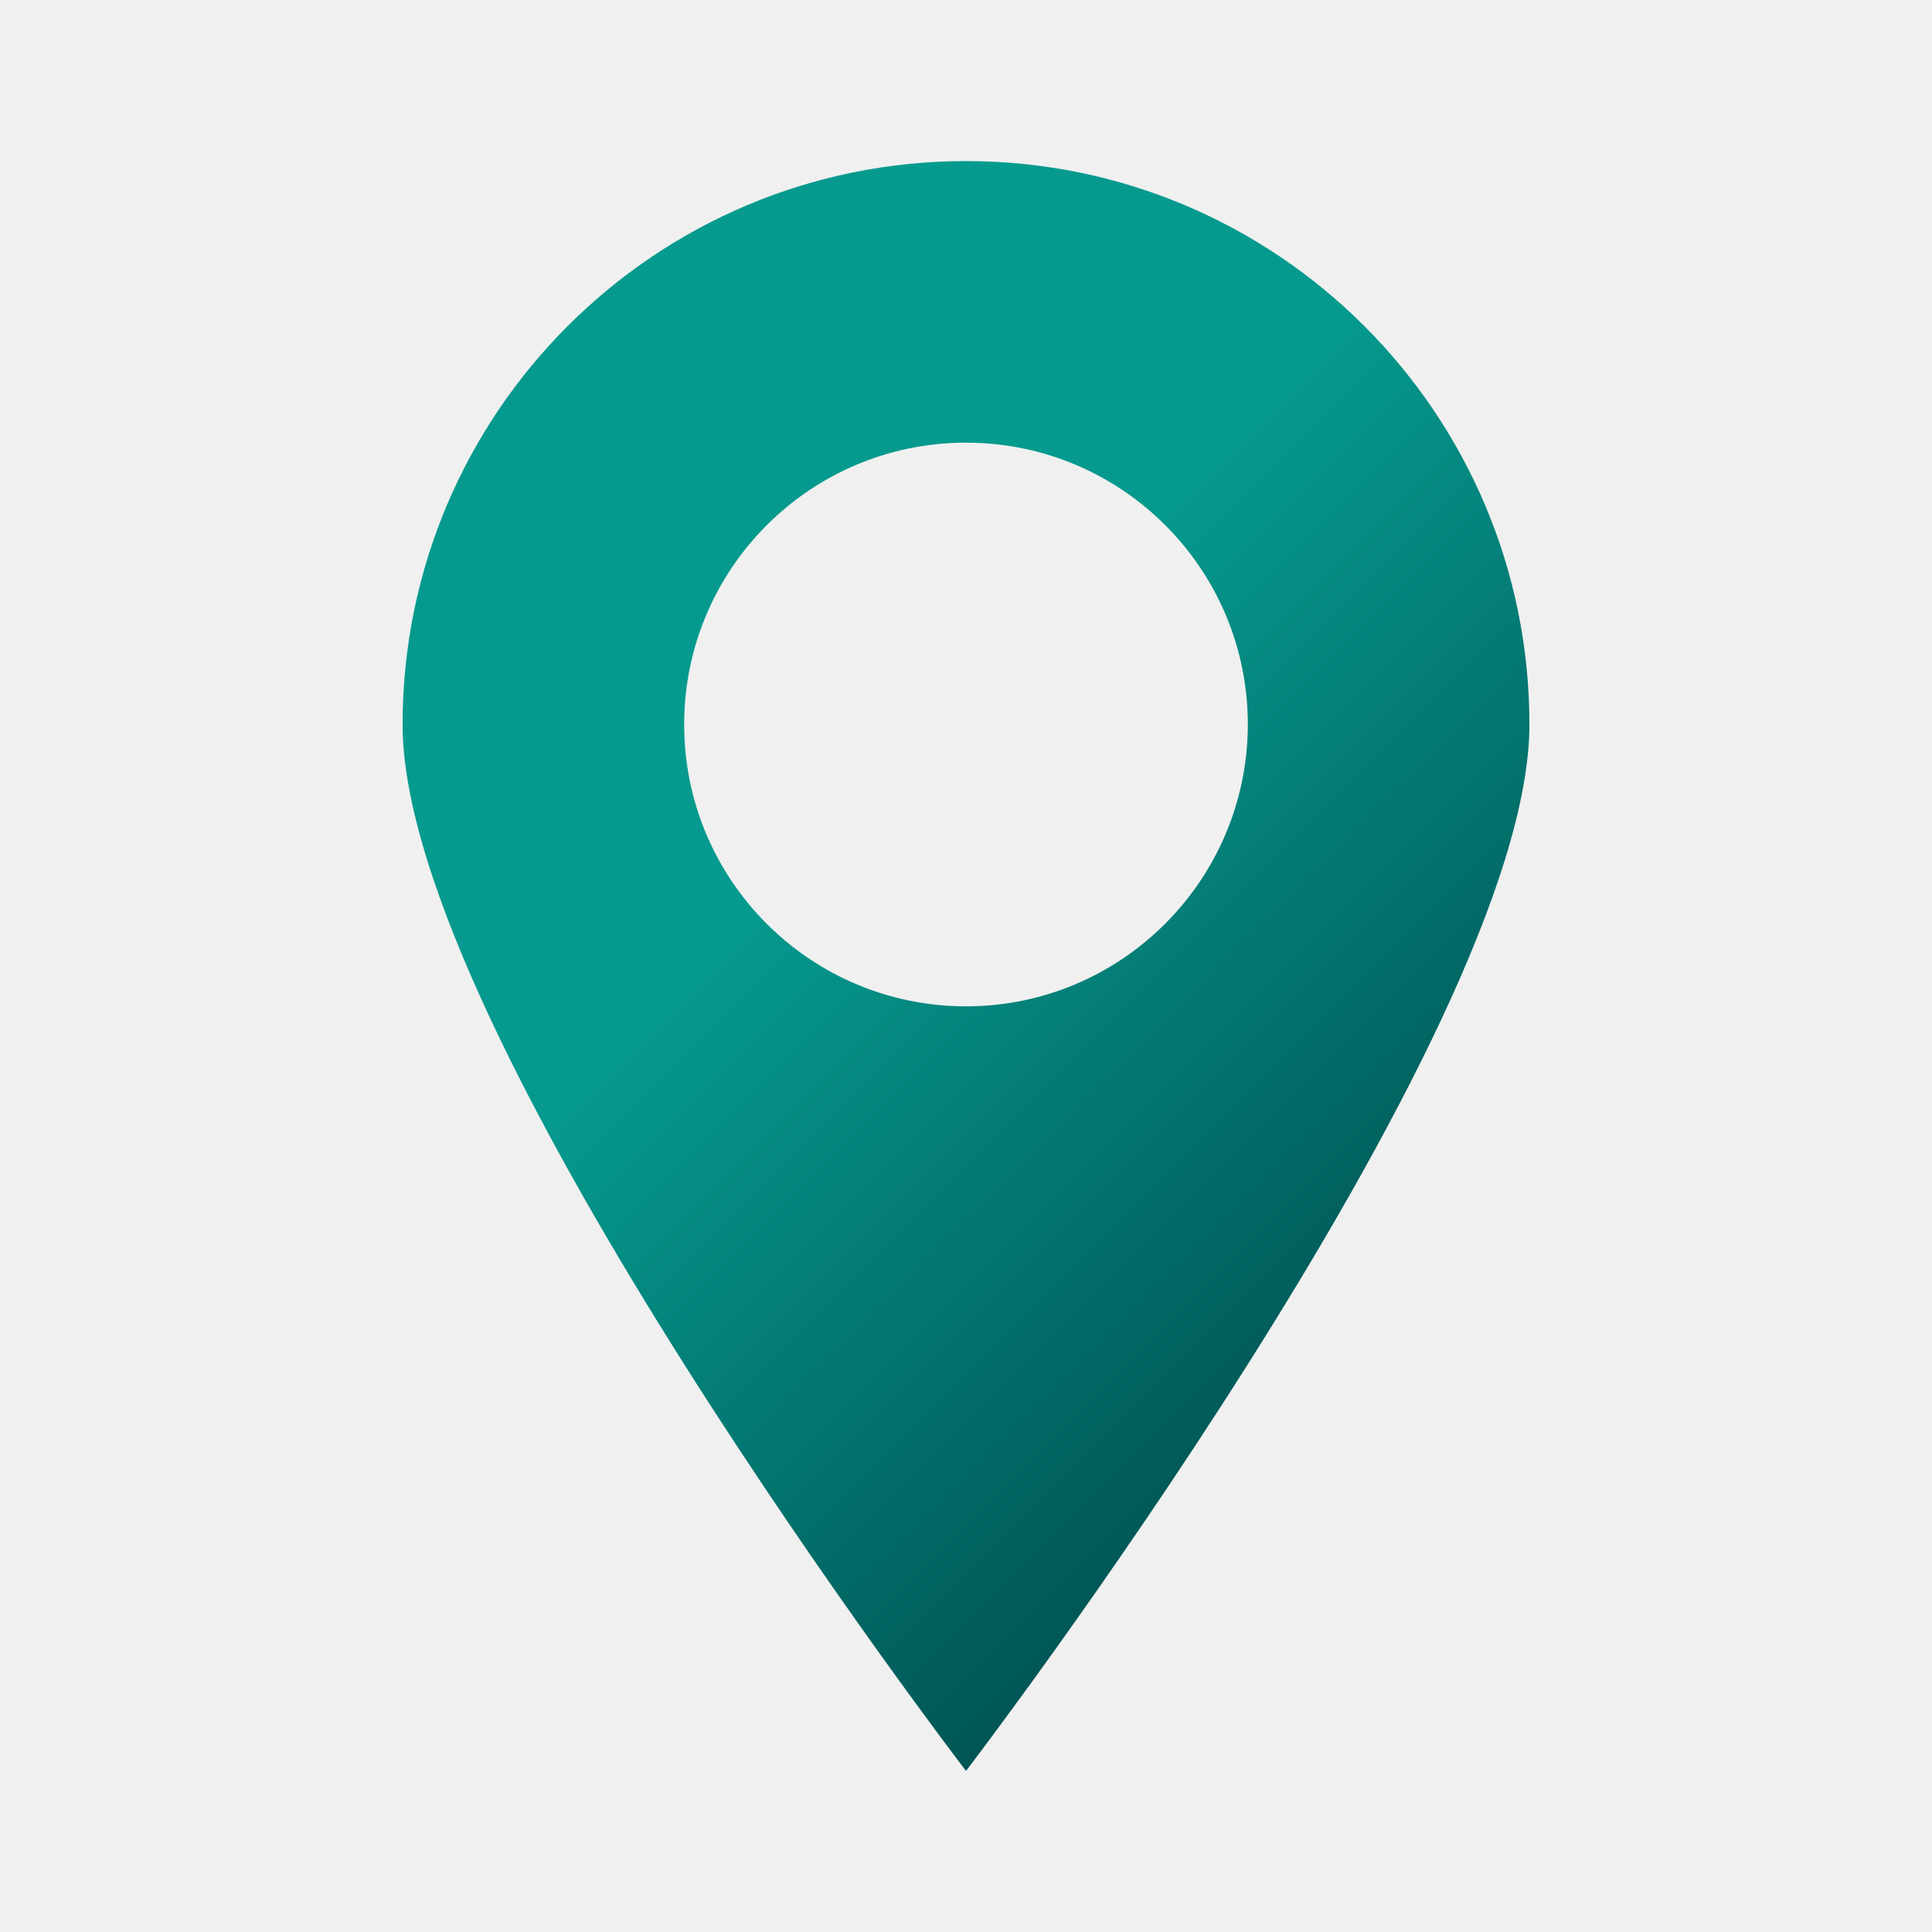
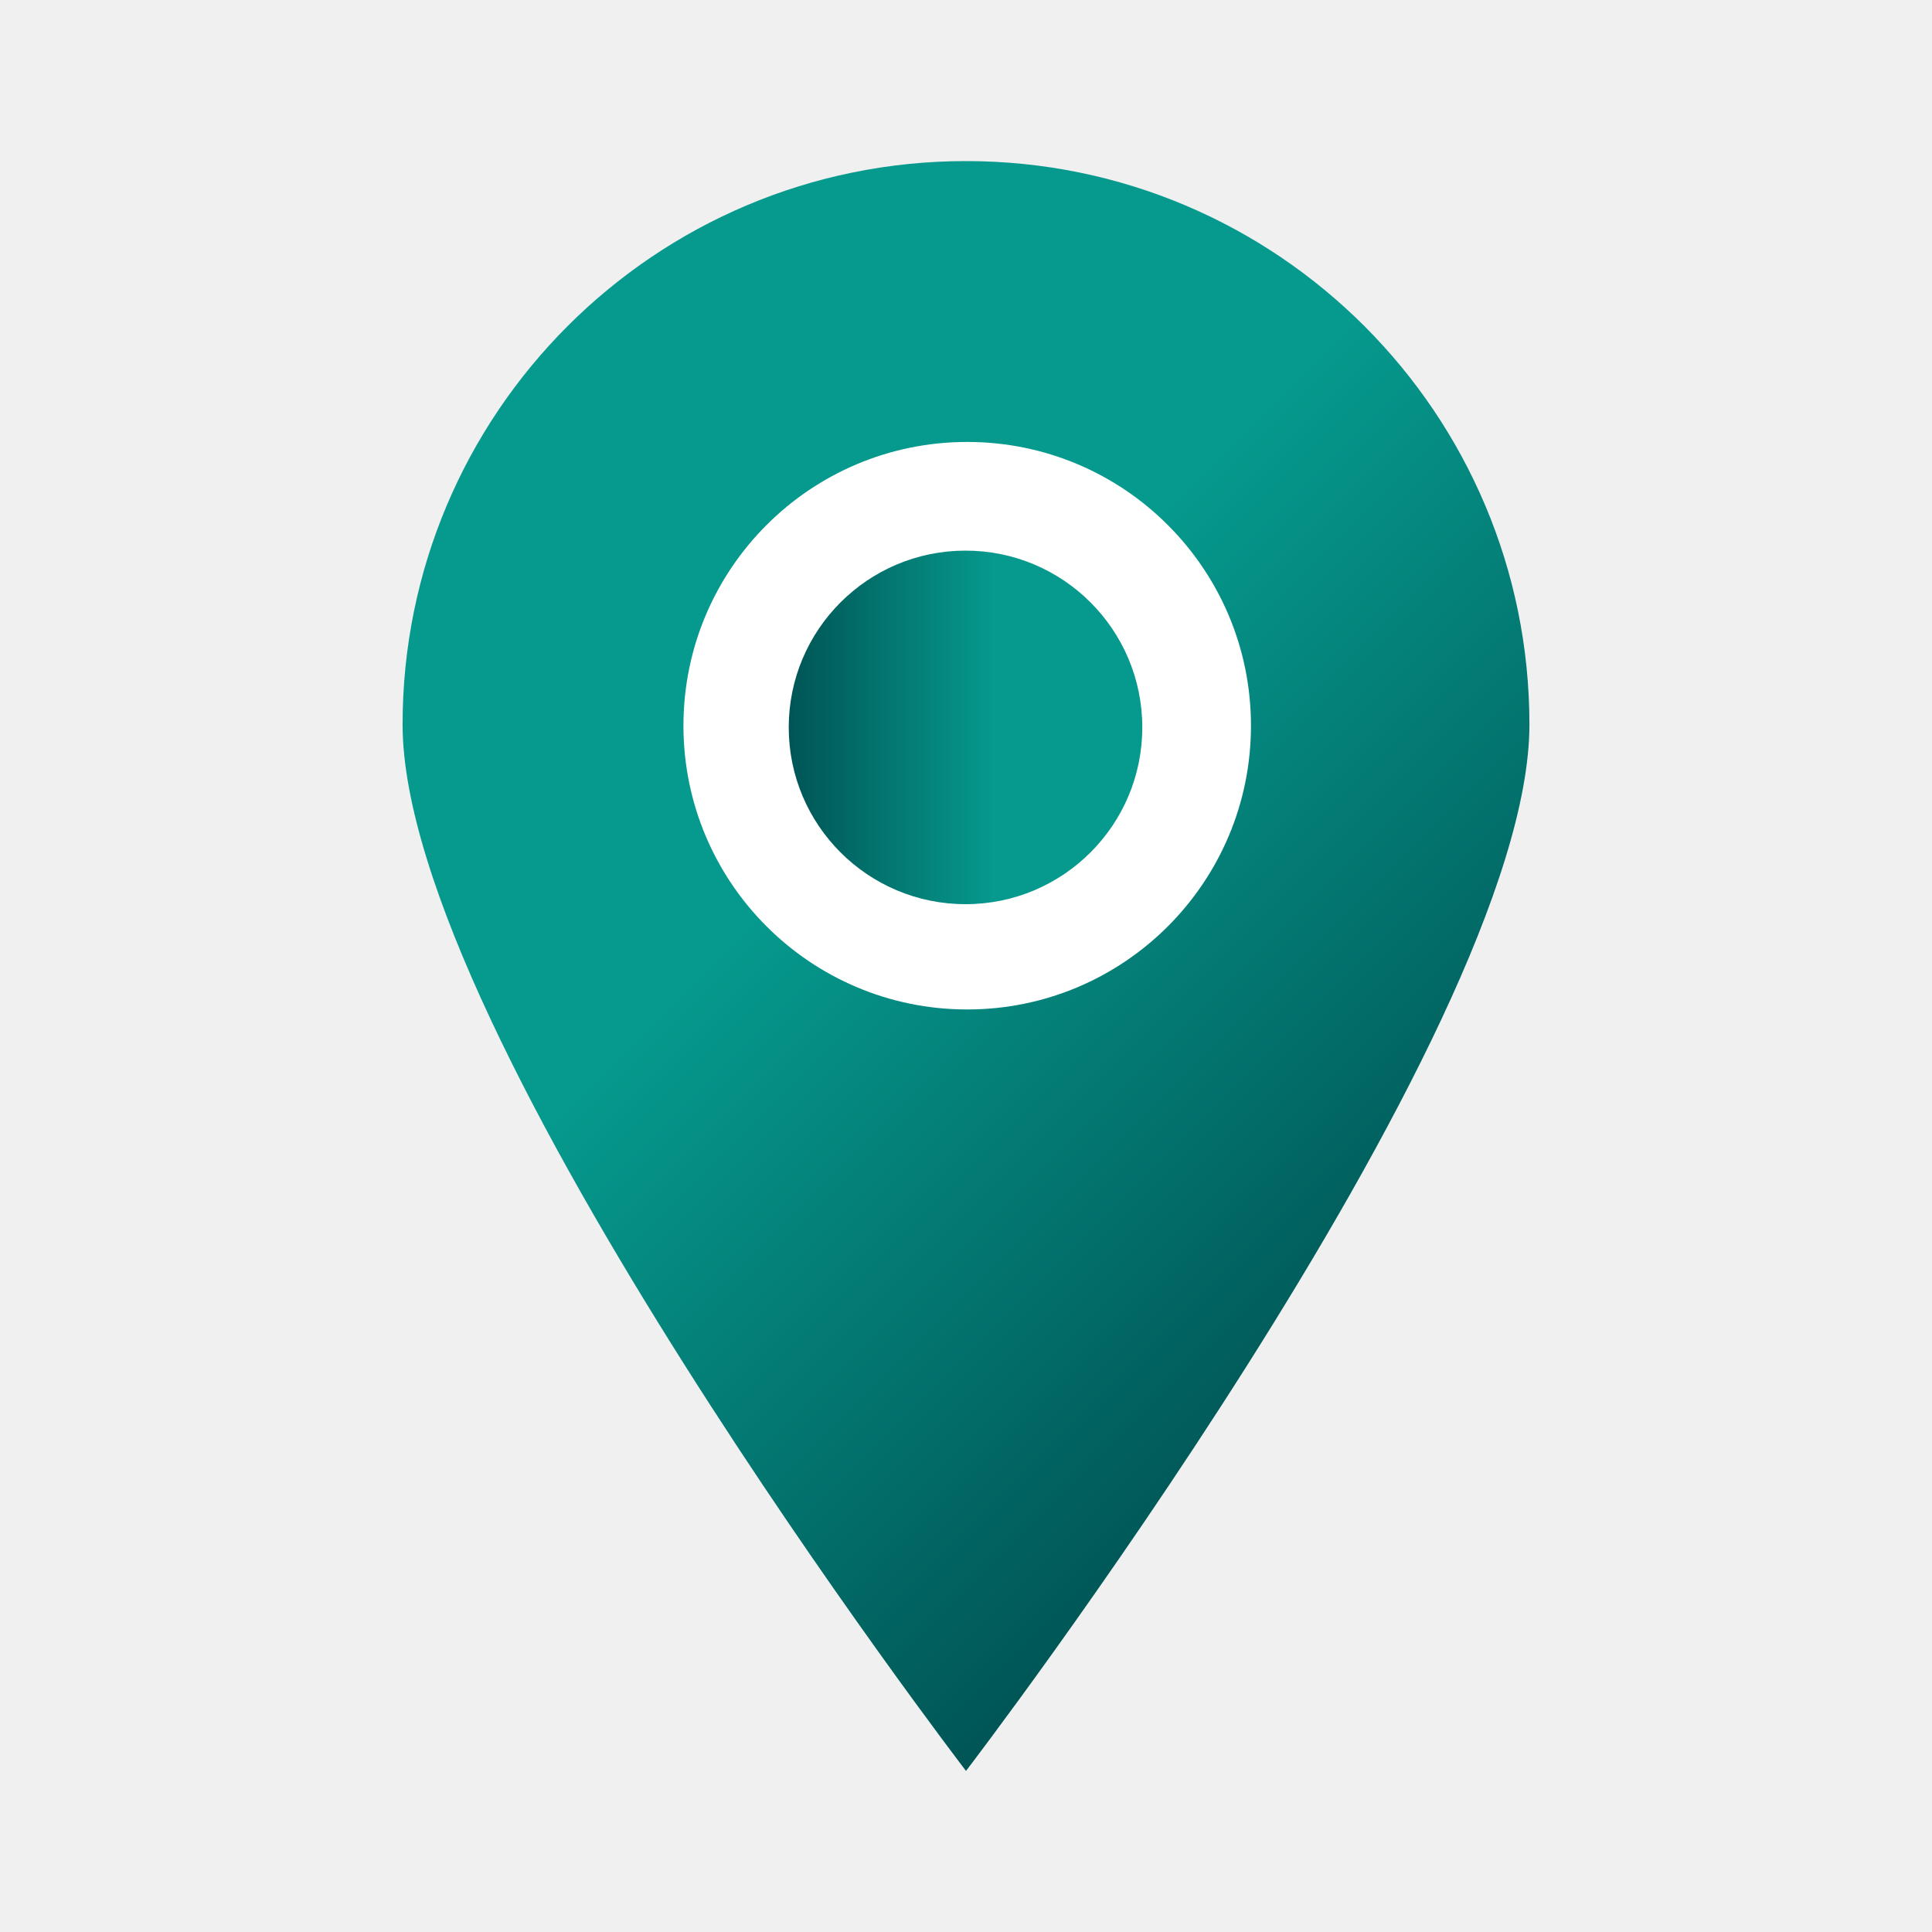
<svg xmlns="http://www.w3.org/2000/svg" version="1.1" id="Layer_1" x="0px" y="0px" viewBox="0 0 800 800" style="enable-background:new 0 0 800 800;" xml:space="preserve">
  <style type="text/css">
	.st0{fill:url(#SVGID_1_);}
+ 	.st1{fill:#FFFFFF;}
+ 	.st2{fill:url(#SVGID_00000130637655975908067180000008841281424885135255_);}
</style>
  <linearGradient id="SVGID_1_" gradientUnits="userSpaceOnUse" x1="590.828" y1="542.506" x2="209.172" y2="160.851">
    <stop offset="0" style="stop-color:#005555" />
    <stop offset="0.586" style="stop-color:#069A8E" />
  </linearGradient>
  <path class="st0" d="M400,66.7c-128.9,0-233.3,104.5-233.3,233.3c0,128.9,233.3,433.3,233.3,433.3S633.3,428.9,633.3,300  C633.3,171.2,528.9,66.7,400,66.7L400,66.7z M400,416.7c-64.4,0-116.7-52.2-116.7-116.7c0-64.4,52.2-116.7,116.7-116.7c0,0,0,0,0,0  c64.4,0,116.7,52.2,116.7,116.7C516.6,364.4,464.4,416.7,400,416.7z" />
+   <circle class="st1" cx="400.5" cy="300.5" r="117.5" />
+   <linearGradient id="SVGID_00000043456677065099150930000000678006776434094261_" gradientUnits="userSpaceOnUse" x1="326.5" y1="301.25" x2="473" y2="301.25">
+     <stop offset="0" style="stop-color:#005555" />
+     <stop offset="0.586" style="stop-color:#069A8E" />
+   </linearGradient>
+   <circle style="fill:url(#SVGID_00000043456677065099150930000000678006776434094261_);" cx="399.8" cy="301.2" r="73.2" />
</svg>
